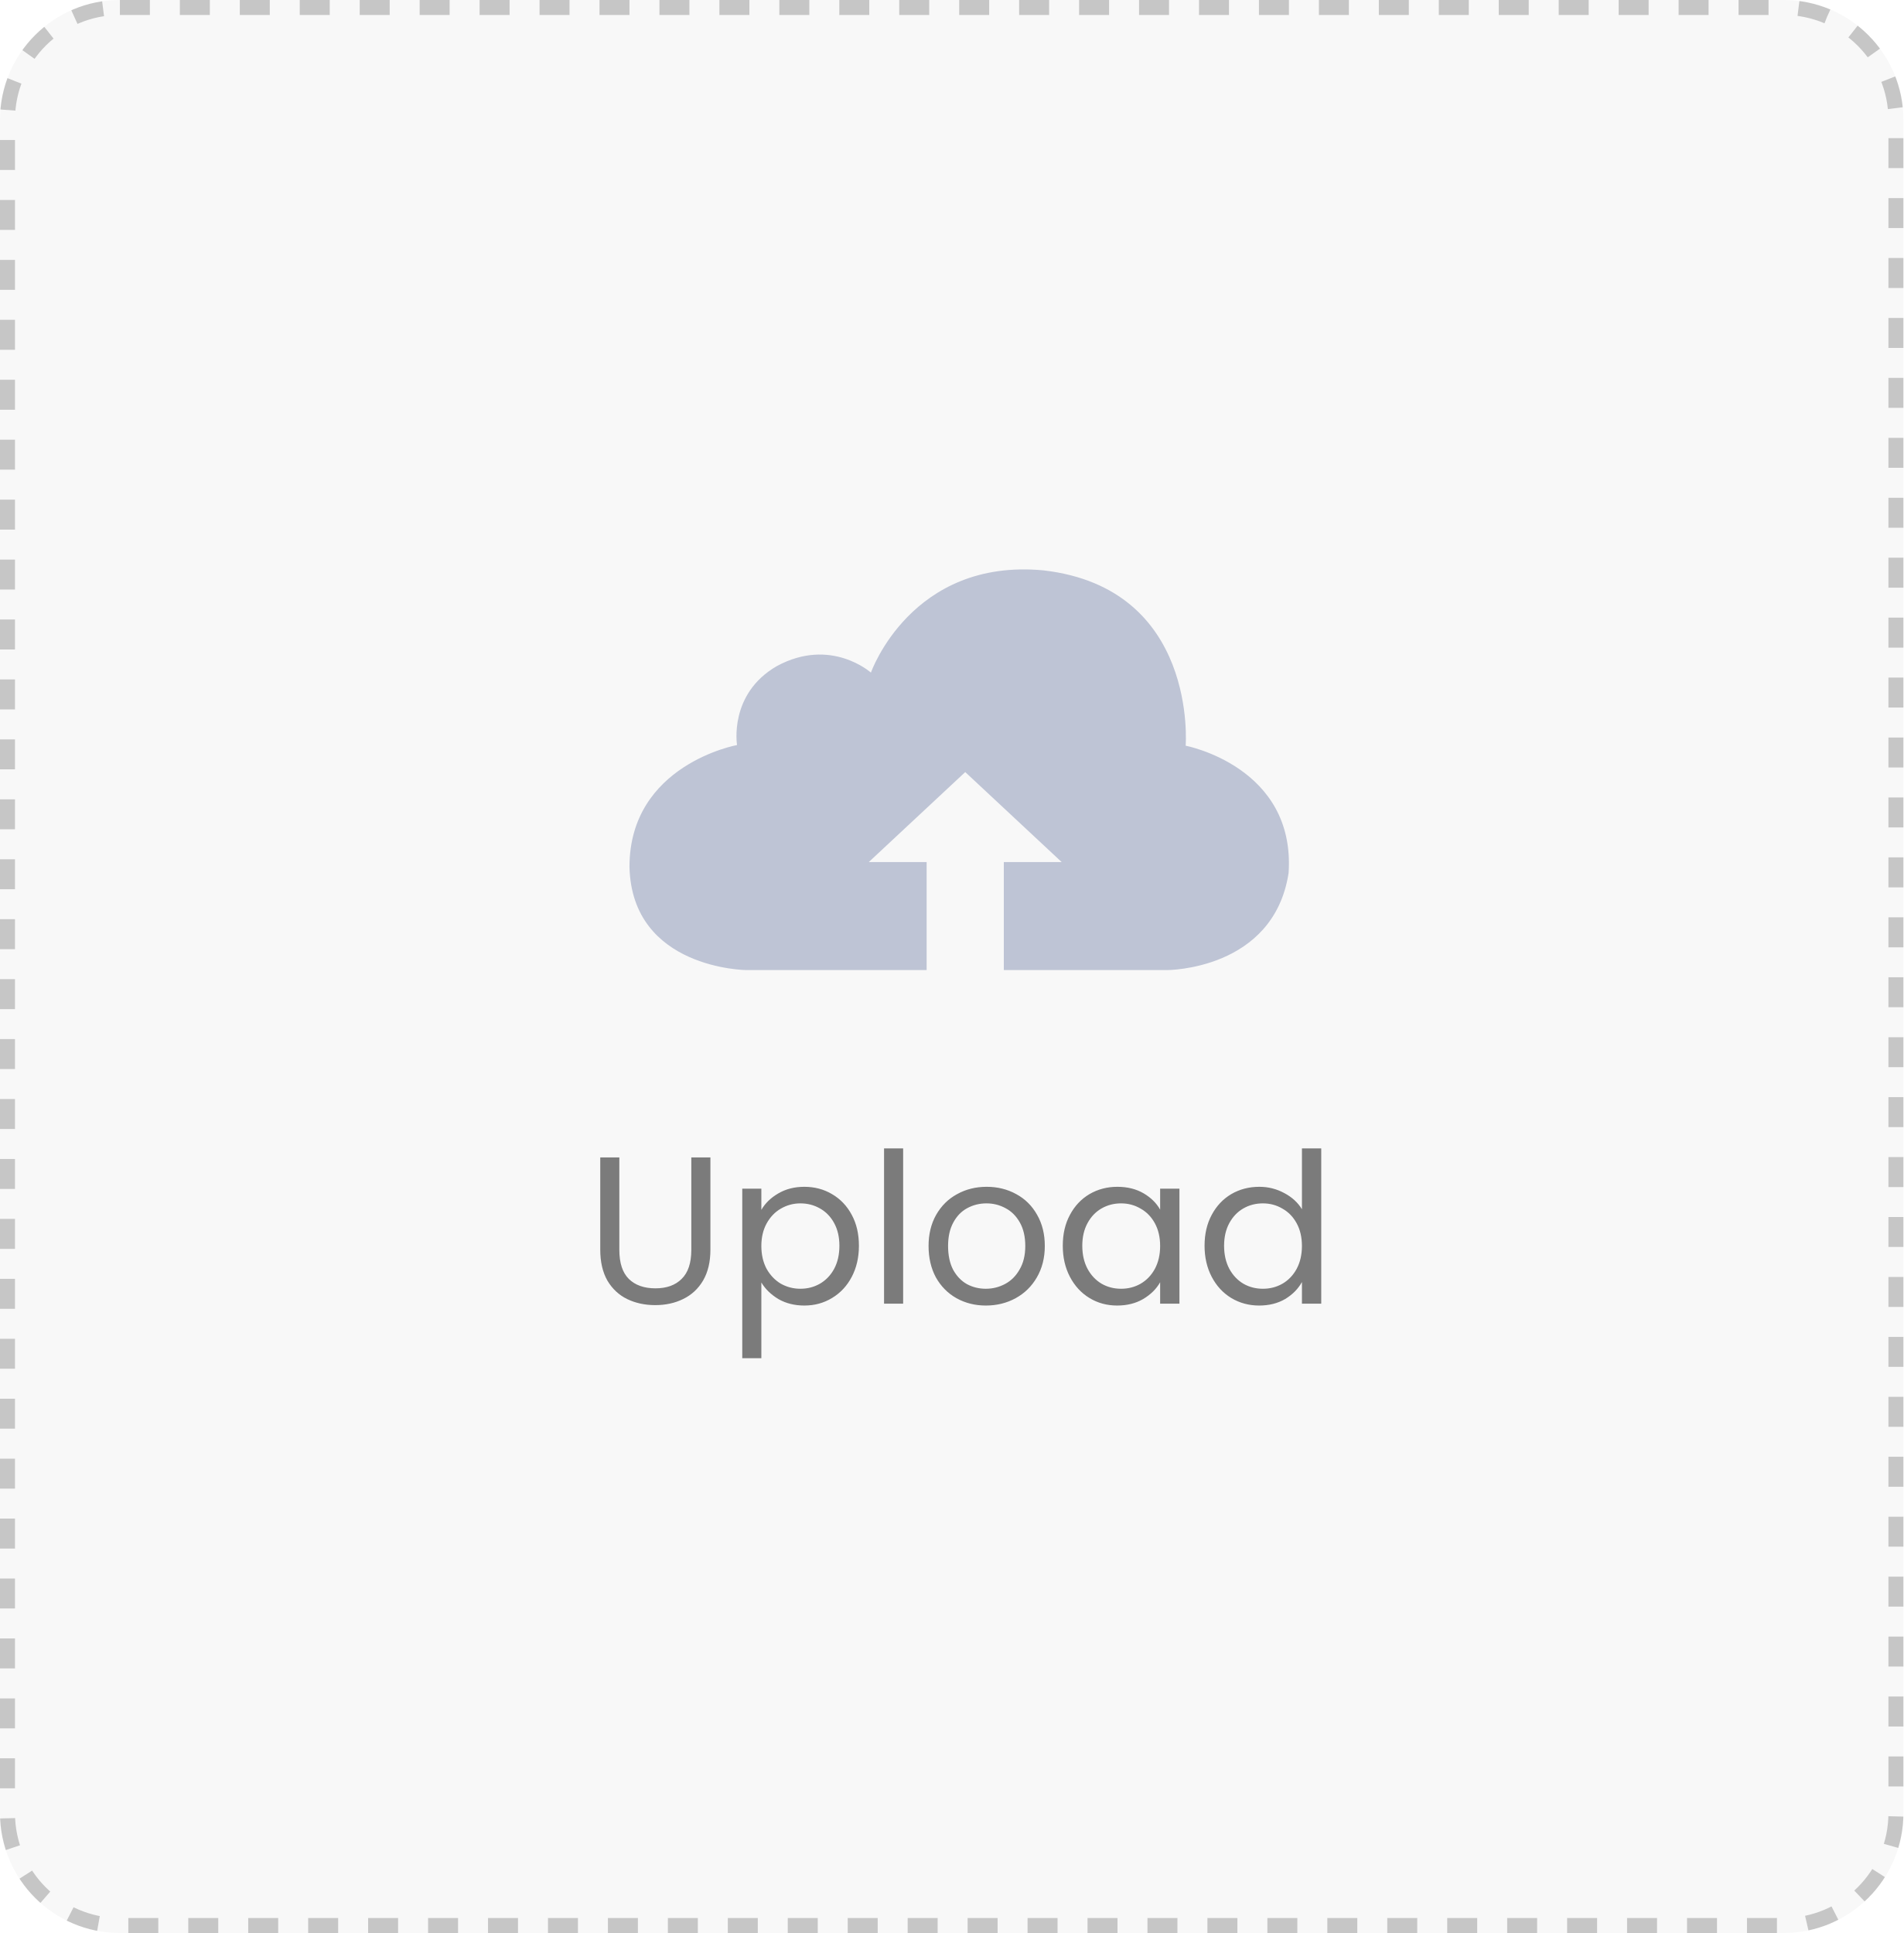
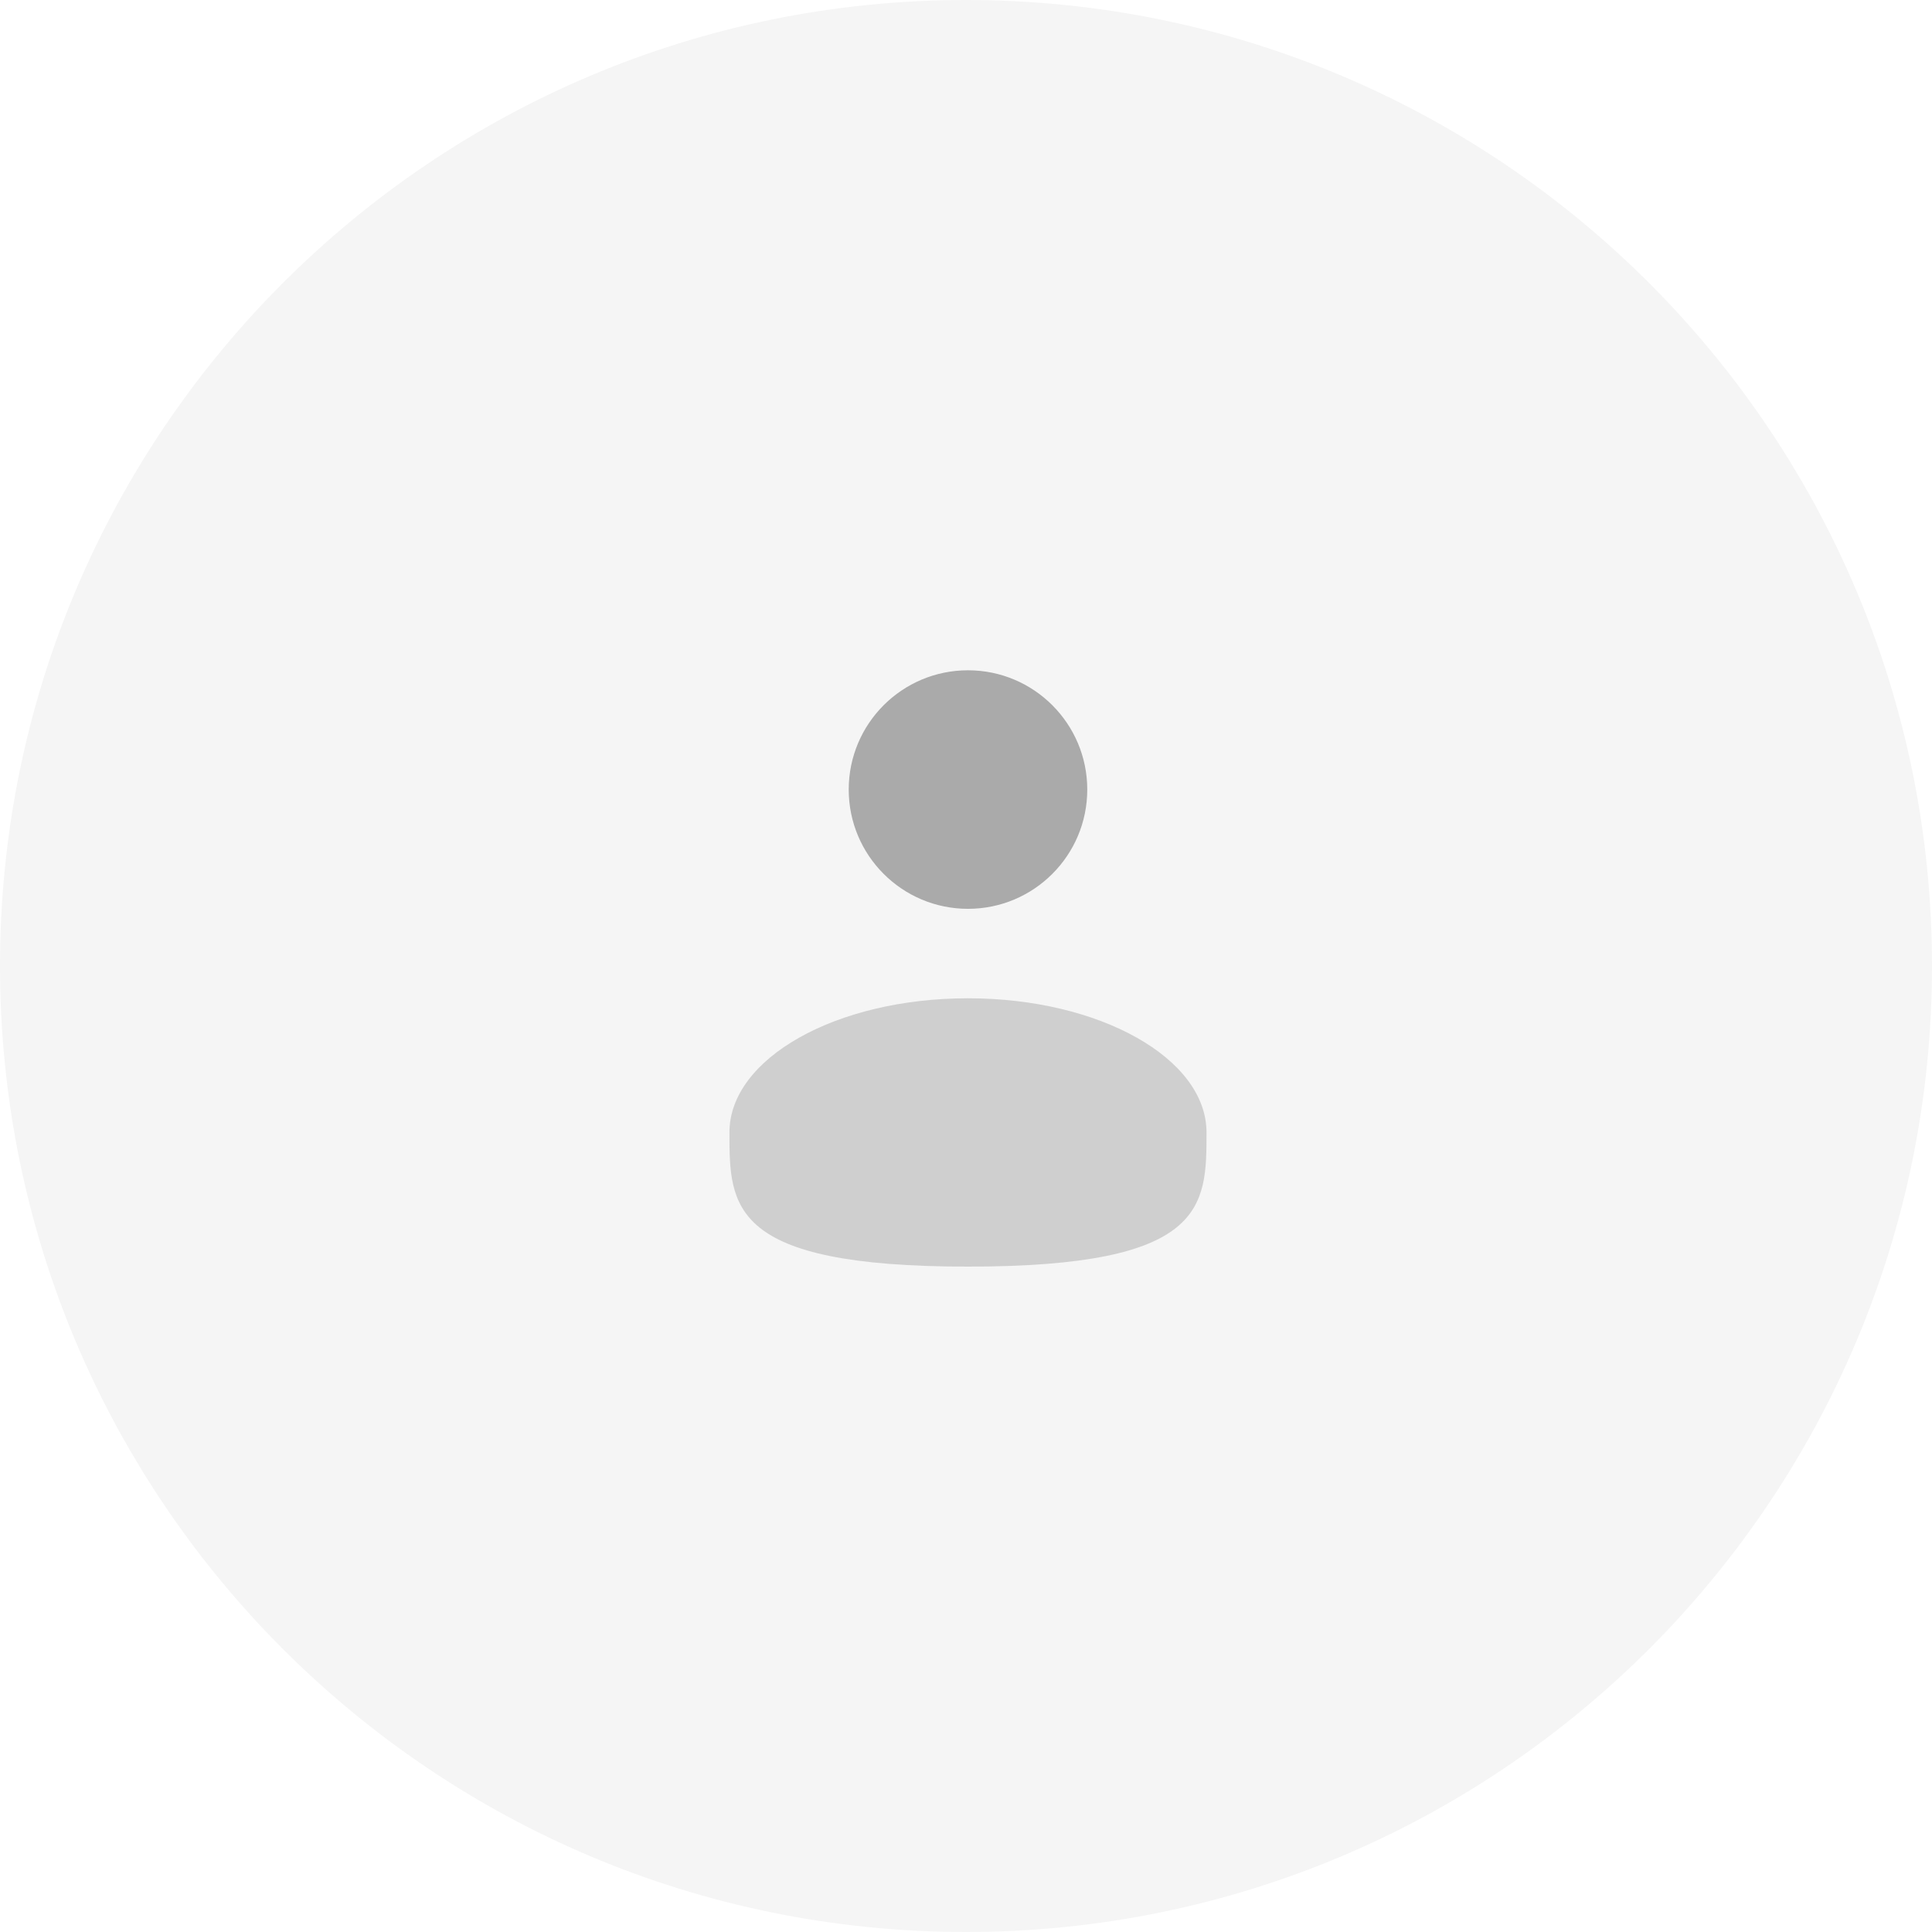
- <svg xmlns="http://www.w3.org/2000/svg" width="127" height="129" viewBox="0 0 127 129" fill="none">
-   <rect width="127" height="129" rx="8" fill="#F8F8F8" />
-   <rect x="0.5" y="0.5" width="126" height="128" rx="7.5" stroke="black" stroke-opacity="0.2" stroke-dasharray="2 2" />
-   <path d="M79.11 49.765C79.11 49.765 79.945 39.262 69.635 38.065C60.799 37.223 58.109 44.887 58.109 44.887C58.109 44.887 55.448 42.498 51.838 44.449C48.606 46.311 49.177 49.721 49.177 49.721C49.177 49.721 42 51.023 42 57.851C42.16 64.67 49.792 64.739 49.792 64.739H61.828V57.531H57.967L64.403 51.525L70.838 57.531H66.977V64.739H77.875C77.875 64.739 84.98 64.746 85.978 58.258C86.453 51.163 79.11 49.765 79.11 49.765Z" fill="#BEC4D5" />
-   <path d="M41.324 77.242V83.416C41.324 84.284 41.534 84.928 41.954 85.348C42.383 85.768 42.976 85.978 43.732 85.978C44.479 85.978 45.062 85.768 45.482 85.348C45.911 84.928 46.126 84.284 46.126 83.416V77.242H47.4V83.402C47.4 84.214 47.237 84.9 46.91 85.46C46.583 86.011 46.14 86.421 45.58 86.692C45.029 86.963 44.409 87.098 43.718 87.098C43.027 87.098 42.402 86.963 41.842 86.692C41.291 86.421 40.853 86.011 40.526 85.46C40.209 84.9 40.05 84.214 40.05 83.402V77.242H41.324ZM50.799 80.742C51.051 80.303 51.425 79.939 51.919 79.65C52.423 79.351 53.007 79.202 53.669 79.202C54.351 79.202 54.967 79.365 55.517 79.692C56.077 80.019 56.516 80.481 56.833 81.078C57.151 81.666 57.309 82.352 57.309 83.136C57.309 83.911 57.151 84.601 56.833 85.208C56.516 85.815 56.077 86.286 55.517 86.622C54.967 86.958 54.351 87.126 53.669 87.126C53.016 87.126 52.437 86.981 51.933 86.692C51.439 86.393 51.061 86.025 50.799 85.586V90.64H49.525V79.328H50.799V80.742ZM56.007 83.136C56.007 82.557 55.891 82.053 55.657 81.624C55.424 81.195 55.107 80.868 54.705 80.644C54.313 80.42 53.879 80.308 53.403 80.308C52.937 80.308 52.503 80.425 52.101 80.658C51.709 80.882 51.392 81.213 51.149 81.652C50.916 82.081 50.799 82.581 50.799 83.15C50.799 83.729 50.916 84.237 51.149 84.676C51.392 85.105 51.709 85.437 52.101 85.67C52.503 85.894 52.937 86.006 53.403 86.006C53.879 86.006 54.313 85.894 54.705 85.67C55.107 85.437 55.424 85.105 55.657 84.676C55.891 84.237 56.007 83.724 56.007 83.136ZM60.26 76.64V87H58.986V76.64H60.26ZM65.778 87.126C65.059 87.126 64.406 86.963 63.818 86.636C63.239 86.309 62.782 85.847 62.446 85.25C62.119 84.643 61.956 83.943 61.956 83.15C61.956 82.366 62.123 81.675 62.459 81.078C62.805 80.471 63.272 80.009 63.859 79.692C64.448 79.365 65.106 79.202 65.834 79.202C66.561 79.202 67.219 79.365 67.808 79.692C68.395 80.009 68.858 80.467 69.194 81.064C69.539 81.661 69.712 82.357 69.712 83.15C69.712 83.943 69.534 84.643 69.18 85.25C68.834 85.847 68.363 86.309 67.766 86.636C67.168 86.963 66.505 87.126 65.778 87.126ZM65.778 86.006C66.235 86.006 66.664 85.899 67.066 85.684C67.467 85.469 67.789 85.147 68.031 84.718C68.284 84.289 68.409 83.766 68.409 83.15C68.409 82.534 68.288 82.011 68.046 81.582C67.803 81.153 67.486 80.835 67.094 80.63C66.701 80.415 66.277 80.308 65.82 80.308C65.353 80.308 64.924 80.415 64.531 80.63C64.149 80.835 63.841 81.153 63.608 81.582C63.374 82.011 63.258 82.534 63.258 83.15C63.258 83.775 63.37 84.303 63.593 84.732C63.827 85.161 64.135 85.483 64.517 85.698C64.9 85.903 65.32 86.006 65.778 86.006ZM70.911 83.136C70.911 82.352 71.069 81.666 71.387 81.078C71.704 80.481 72.138 80.019 72.689 79.692C73.249 79.365 73.869 79.202 74.551 79.202C75.223 79.202 75.806 79.347 76.301 79.636C76.795 79.925 77.164 80.289 77.407 80.728V79.328H78.695V87H77.407V85.572C77.155 86.02 76.777 86.393 76.273 86.692C75.778 86.981 75.199 87.126 74.537 87.126C73.855 87.126 73.239 86.958 72.689 86.622C72.138 86.286 71.704 85.815 71.387 85.208C71.069 84.601 70.911 83.911 70.911 83.136ZM77.407 83.15C77.407 82.571 77.29 82.067 77.057 81.638C76.823 81.209 76.506 80.882 76.105 80.658C75.713 80.425 75.279 80.308 74.803 80.308C74.327 80.308 73.893 80.42 73.501 80.644C73.109 80.868 72.796 81.195 72.563 81.624C72.329 82.053 72.213 82.557 72.213 83.136C72.213 83.724 72.329 84.237 72.563 84.676C72.796 85.105 73.109 85.437 73.501 85.67C73.893 85.894 74.327 86.006 74.803 86.006C75.279 86.006 75.713 85.894 76.105 85.67C76.506 85.437 76.823 85.105 77.057 84.676C77.29 84.237 77.407 83.729 77.407 83.15ZM80.371 83.136C80.371 82.352 80.53 81.666 80.847 81.078C81.165 80.481 81.599 80.019 82.15 79.692C82.71 79.365 83.335 79.202 84.025 79.202C84.623 79.202 85.178 79.342 85.692 79.622C86.205 79.893 86.597 80.252 86.868 80.7V76.64H88.156V87H86.868V85.558C86.615 86.015 86.242 86.393 85.748 86.692C85.253 86.981 84.674 87.126 84.011 87.126C83.33 87.126 82.71 86.958 82.15 86.622C81.599 86.286 81.165 85.815 80.847 85.208C80.53 84.601 80.371 83.911 80.371 83.136ZM86.868 83.15C86.868 82.571 86.751 82.067 86.517 81.638C86.284 81.209 85.967 80.882 85.566 80.658C85.174 80.425 84.74 80.308 84.263 80.308C83.787 80.308 83.353 80.42 82.962 80.644C82.57 80.868 82.257 81.195 82.023 81.624C81.79 82.053 81.674 82.557 81.674 83.136C81.674 83.724 81.79 84.237 82.023 84.676C82.257 85.105 82.57 85.437 82.962 85.67C83.353 85.894 83.787 86.006 84.263 86.006C84.74 86.006 85.174 85.894 85.566 85.67C85.967 85.437 86.284 85.105 86.517 84.676C86.751 84.237 86.868 83.729 86.868 83.15Z" fill="#7B7B7B" />
+ <svg xmlns="http://www.w3.org/2000/svg" width="98" height="98" viewBox="0 0 98 98" fill="none">
+   <circle cx="49" cy="49" r="49" fill="#F5F5F5" />
+   <path d="M49.101 46.1C52.442 46.1 55.151 43.391 55.151 40.05C55.151 36.709 52.442 34 49.101 34C45.76 34 43.051 36.709 43.051 40.05C43.051 43.391 45.76 46.1 49.101 46.1Z" fill="#AAAAAA" />
+   <path opacity="0.5" d="M61.2 57.443C61.2 61.202 61.2 64.249 49.1 64.249C37 64.249 37 61.202 37 57.443C37 53.684 42.417 50.637 49.1 50.637C55.783 50.637 61.2 53.684 61.2 57.443Z" fill="#AAAAAA" />
</svg>
